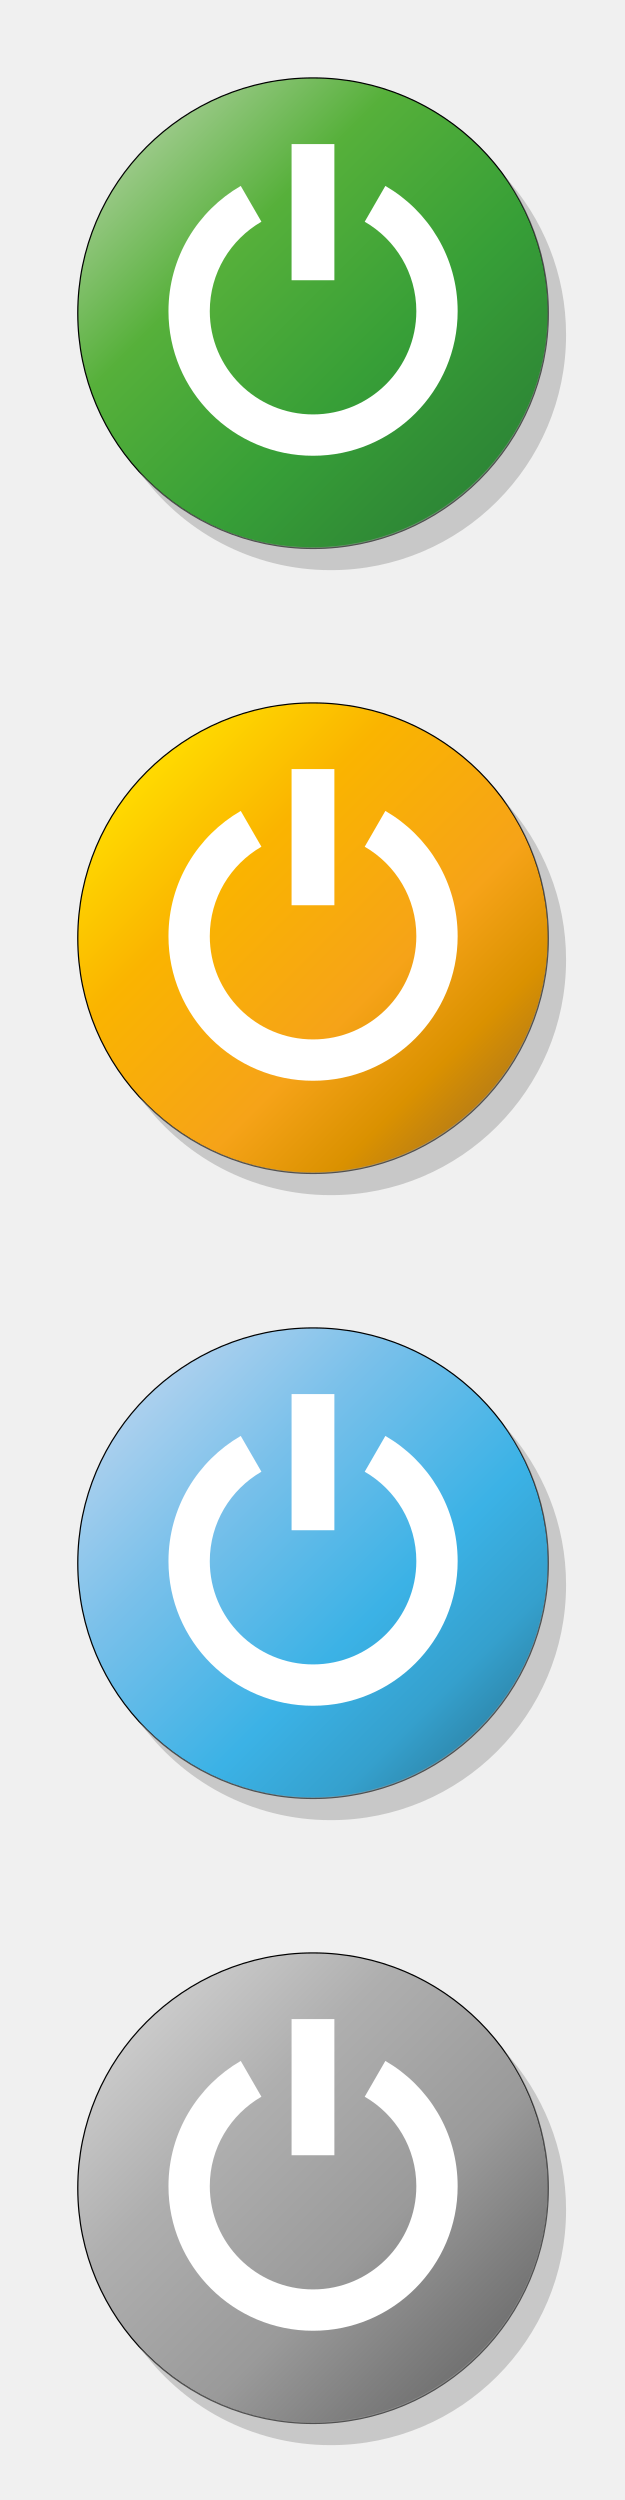
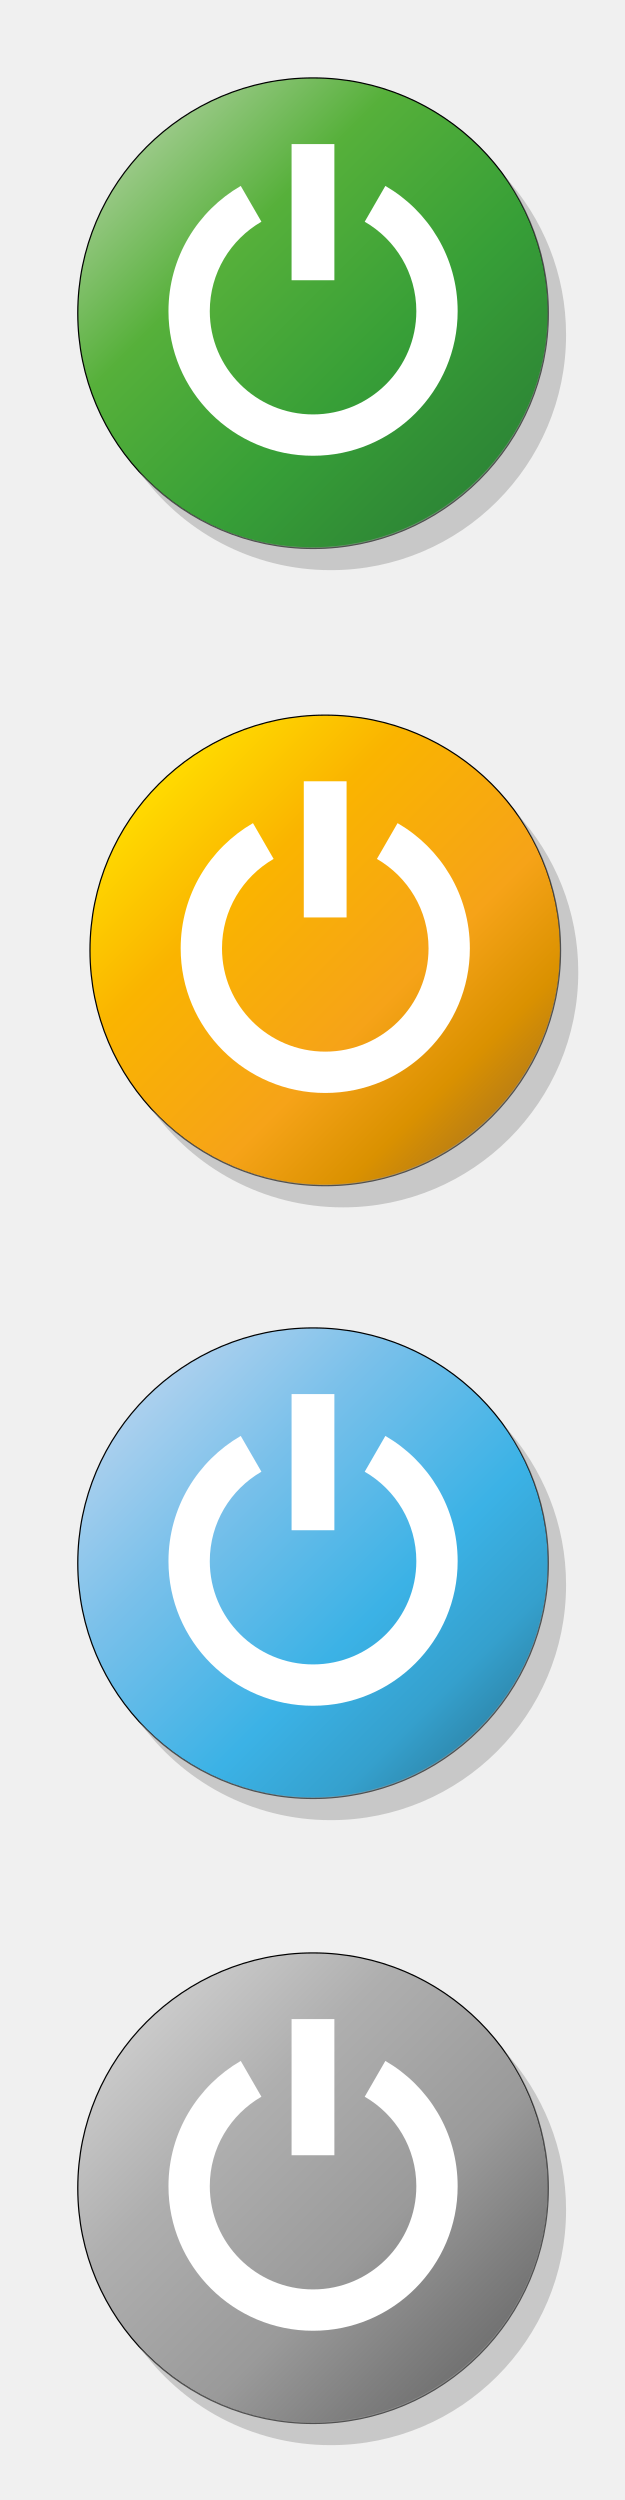
<svg xmlns="http://www.w3.org/2000/svg" version="1.1" id="Calque_1" x="0px" y="0px" viewBox="0 0 512 2048" style="enable-background:new 0 0 512 2048;" xml:space="preserve">
  <style type="text/css">
	.st0{fill:url(#SVGID_1_);stroke:#000000;stroke-miterlimit:10;}
	.st1{opacity:0.5;fill:#A0A09F;enable-background:new    ;}
	.st2{fill:#FFFFFF;}
- 	.st3{fill:url(#SVGID_00000136392784520468133060000000111949419941739429_);stroke:#000000;stroke-miterlimit:10;}
- 	.st4{fill:url(#SVGID_00000064347174574039673700000003518930012811023243_);stroke:#000000;stroke-miterlimit:10;}
- 	.st5{fill:url(#SVGID_00000150099380127550680460000002809061373498527399_);stroke:#000000;stroke-miterlimit:10;}
+ 	.st3{fill:url(#SVGID_00000080917252161732336520000011156618644630008961_);stroke:#000000;stroke-miterlimit:10;}
+ 	.st4{fill:url(#SVGID_00000000212631456569906790000009442892258157290907_);stroke:#000000;stroke-miterlimit:10;}
+ 	.st5{fill:url(#SVGID_00000072279365843892498870000013969540398917182633_);stroke:#000000;stroke-miterlimit:10;}
</style>
-   <linearGradient id="SVGID_1_" gradientUnits="userSpaceOnUse" x1="120.176" y1="120.28" x2="392.748" y2="392.851">
+   <linearGradient id="SVGID_1_" gradientUnits="userSpaceOnUse" x1="120.172" y1="1927.718" x2="392.748" y2="1655.142" gradientTransform="matrix(1 0 0 -1 0 2048)">
    <stop offset="0" style="stop-color:#99C986" />
    <stop offset="0.281" style="stop-color:#56B03A" />
    <stop offset="0.668" style="stop-color:#379F37" />
    <stop offset="0.888" style="stop-color:#318E36" />
    <stop offset="1" style="stop-color:#2D8736" />
  </linearGradient>
  <circle class="st0" cx="256.46" cy="256.57" r="192.74" />
  <path class="st1" d="M413.29,144.36c22.23,31.41,35.29,69.77,35.29,111.18c0,106.45-86.29,192.74-192.74,192.74  c-56.36,0-107.07-24.19-142.31-62.76c34.91,49.34,92.41,81.56,157.45,81.56c106.45,0,192.74-86.29,192.74-192.74  C463.73,224.26,444.61,178.63,413.29,144.36z" />
  <path class="st2" d="M315.69,152.31l-16.92,29.32c25.28,14.63,42.29,41.96,42.29,73.27c0,46.72-37.87,84.6-84.6,84.6  s-84.6-37.87-84.6-84.6c0-31.31,17.01-58.65,42.29-73.27l-16.92-29.32c-35.4,20.49-59.22,58.76-59.22,102.6  c0,65.42,53.04,118.45,118.45,118.45s118.45-53.04,118.45-118.45C374.92,211.07,351.1,172.8,315.69,152.31z" />
  <rect x="238.86" y="118.03" class="st2" width="35.06" height="111.54" />
-   <linearGradient id="SVGID_00000139262983918502363870000013163734911715252874_" gradientUnits="userSpaceOnUse" x1="120.176" y1="632.28" x2="392.748" y2="904.851">
+   <linearGradient id="SVGID_00000183234474320884980230000002604059017337156519_" gradientUnits="userSpaceOnUse" x1="130.172" y1="1405.718" x2="402.748" y2="1133.142" gradientTransform="matrix(1 0 0 -1 0 2048)">
    <stop offset="0" style="stop-color:#FFDA00" />
    <stop offset="0.281" style="stop-color:#FAB400" />
    <stop offset="0.668" style="stop-color:#F6A318" />
    <stop offset="0.883" style="stop-color:#DA9100" />
    <stop offset="1" style="stop-color:#BD8012" />
  </linearGradient>
-   <circle style="fill:url(#SVGID_00000139262983918502363870000013163734911715252874_);stroke:#000000;stroke-miterlimit:10;" cx="256.46" cy="768.57" r="192.74" />
-   <path class="st1" d="M413.29,656.36c22.23,31.41,35.29,69.77,35.29,111.18c0,106.45-86.29,192.74-192.74,192.74  c-56.36,0-107.07-24.19-142.31-62.76c34.91,49.34,92.41,81.56,157.45,81.56c106.45,0,192.74-86.29,192.74-192.74  C463.73,736.26,444.61,690.63,413.29,656.36z" />
-   <path class="st2" d="M315.69,664.31l-16.92,29.32c25.28,14.63,42.29,41.96,42.29,73.27c0,46.72-37.87,84.6-84.6,84.6  s-84.6-37.87-84.6-84.6c0-31.31,17.01-58.65,42.29-73.27l-16.92-29.32c-35.4,20.49-59.22,58.76-59.22,102.6  c0,65.42,53.04,118.45,118.45,118.45s118.45-53.04,118.45-118.45C374.92,723.07,351.1,684.8,315.69,664.31z" />
-   <rect x="238.86" y="630.03" class="st2" width="35.06" height="111.54" />
-   <linearGradient id="SVGID_00000136383174770714319170000006474307939660546725_" gradientUnits="userSpaceOnUse" x1="120.176" y1="1144.28" x2="392.748" y2="1416.851">
+   <circle style="fill:url(#SVGID_00000183234474320884980230000002604059017337156519_);stroke:#000000;stroke-miterlimit:10;" cx="266.46" cy="778.57" r="192.74" />
+   <path class="st1" d="M423.29,666.36c22.23,31.41,35.29,69.77,35.29,111.18c0,106.45-86.29,192.74-192.74,192.74  c-56.36,0-107.07-24.19-142.31-62.76c34.91,49.34,92.41,81.56,157.45,81.56c106.45,0,192.74-86.29,192.74-192.74  C473.73,746.26,454.61,700.63,423.29,666.36z" />
+   <path class="st2" d="M325.69,674.31l-16.92,29.32c25.28,14.63,42.29,41.96,42.29,73.27c0,46.72-37.87,84.6-84.6,84.6  s-84.6-37.87-84.6-84.6c0-31.31,17.01-58.65,42.29-73.27l-16.92-29.32c-35.4,20.49-59.22,58.76-59.22,102.6  c0,65.42,53.04,118.45,118.45,118.45s118.45-53.04,118.45-118.45C384.92,733.07,361.1,694.8,325.69,674.31z" />
+   <rect x="248.86" y="640.03" class="st2" width="35.06" height="111.54" />
+   <linearGradient id="SVGID_00000036933322885354691410000010565721593029808565_" gradientUnits="userSpaceOnUse" x1="120.172" y1="903.718" x2="392.748" y2="631.142" gradientTransform="matrix(1 0 0 -1 0 2048)">
    <stop offset="0" style="stop-color:#ABD0EE" />
    <stop offset="0.281" style="stop-color:#79C0EA" />
    <stop offset="0.668" style="stop-color:#3BB2E6" />
    <stop offset="0.888" style="stop-color:#35A0CD" />
    <stop offset="1" style="stop-color:#2F8CB2" />
  </linearGradient>
-   <circle style="fill:url(#SVGID_00000136383174770714319170000006474307939660546725_);stroke:#000000;stroke-miterlimit:10;" cx="256.46" cy="1280.57" r="192.74" />
+   <circle style="fill:url(#SVGID_00000036933322885354691410000010565721593029808565_);stroke:#000000;stroke-miterlimit:10;" cx="256.46" cy="1280.57" r="192.74" />
  <path class="st1" d="M413.29,1168.36c22.23,31.41,35.29,69.77,35.29,111.18c0,106.45-86.29,192.74-192.74,192.74  c-56.36,0-107.07-24.19-142.31-62.76c34.91,49.34,92.41,81.56,157.45,81.56c106.45,0,192.74-86.29,192.74-192.74  C463.73,1248.26,444.61,1202.63,413.29,1168.36z" />
  <path class="st2" d="M315.69,1176.31l-16.92,29.32c25.28,14.63,42.29,41.96,42.29,73.27c0,46.72-37.87,84.6-84.6,84.6  s-84.6-37.87-84.6-84.6c0-31.31,17.01-58.65,42.29-73.27l-16.92-29.32c-35.4,20.49-59.22,58.76-59.22,102.6  c0,65.42,53.04,118.45,118.45,118.45s118.45-53.04,118.45-118.45C374.92,1235.07,351.1,1196.8,315.69,1176.31z" />
  <rect x="238.86" y="1142.03" class="st2" width="35.06" height="111.54" />
-   <linearGradient id="SVGID_00000031888553400224033460000004594327792000693947_" gradientUnits="userSpaceOnUse" x1="120.176" y1="1656.28" x2="392.748" y2="1928.851">
+   <linearGradient id="SVGID_00000129904095931496450090000001372525062493028503_" gradientUnits="userSpaceOnUse" x1="120.172" y1="391.718" x2="392.748" y2="119.142" gradientTransform="matrix(1 0 0 -1 0 2048)">
    <stop offset="0" style="stop-color:#CACACA" />
    <stop offset="0.281" style="stop-color:#AFAFAF" />
    <stop offset="0.668" style="stop-color:#9A9A9A" />
    <stop offset="0.888" style="stop-color:#7F7F7F" />
    <stop offset="1" style="stop-color:#727272" />
  </linearGradient>
-   <circle style="fill:url(#SVGID_00000031888553400224033460000004594327792000693947_);stroke:#000000;stroke-miterlimit:10;" cx="256.46" cy="1792.57" r="192.74" />
+   <circle style="fill:url(#SVGID_00000129904095931496450090000001372525062493028503_);stroke:#000000;stroke-miterlimit:10;" cx="256.46" cy="1792.57" r="192.74" />
  <path class="st1" d="M413.29,1680.36c22.23,31.41,35.29,69.77,35.29,111.18c0,106.45-86.29,192.74-192.74,192.74  c-56.36,0-107.07-24.19-142.31-62.76c34.91,49.34,92.41,81.56,157.45,81.56c106.45,0,192.74-86.29,192.74-192.74  C463.73,1760.26,444.61,1714.63,413.29,1680.36z" />
  <path class="st2" d="M315.69,1688.31l-16.92,29.32c25.28,14.63,42.29,41.96,42.29,73.27c0,46.72-37.87,84.6-84.6,84.6  s-84.6-37.87-84.6-84.6c0-31.31,17.01-58.65,42.29-73.27l-16.92-29.32c-35.4,20.49-59.22,58.76-59.22,102.6  c0,65.42,53.04,118.45,118.45,118.45s118.45-53.04,118.45-118.45C374.92,1747.07,351.1,1708.8,315.69,1688.31z" />
  <rect x="238.86" y="1654.03" class="st2" width="35.06" height="111.54" />
</svg>
